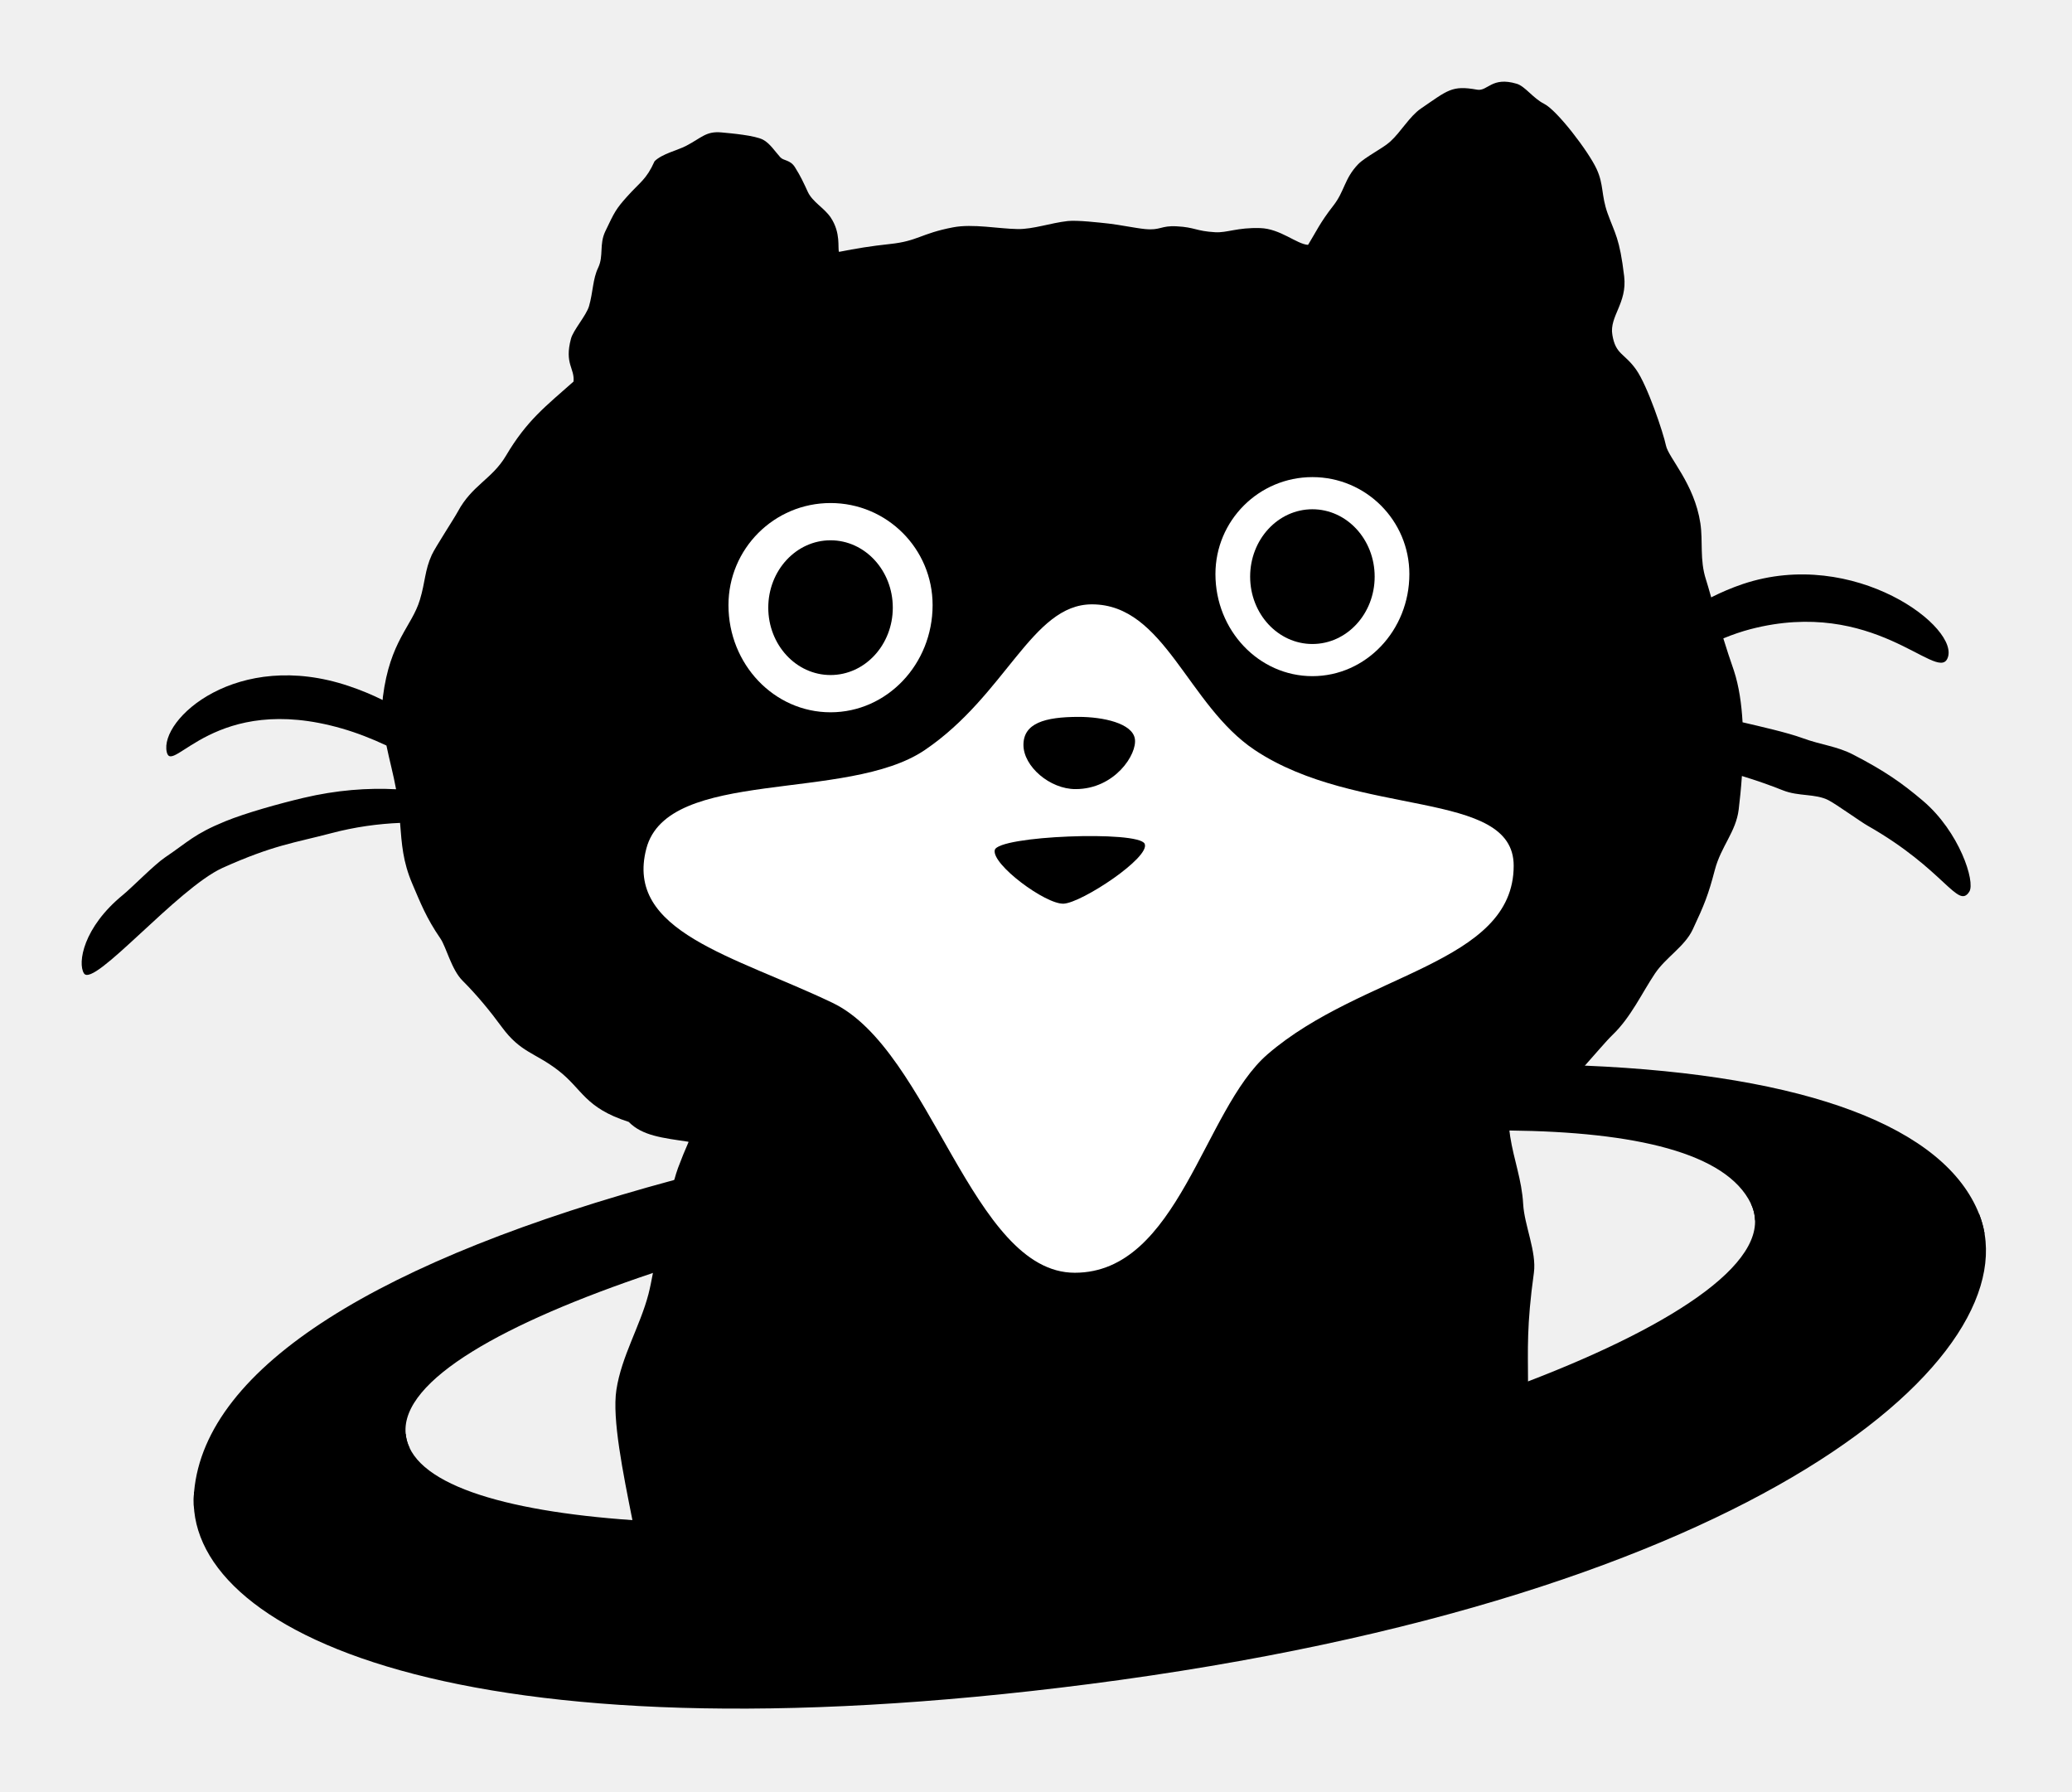
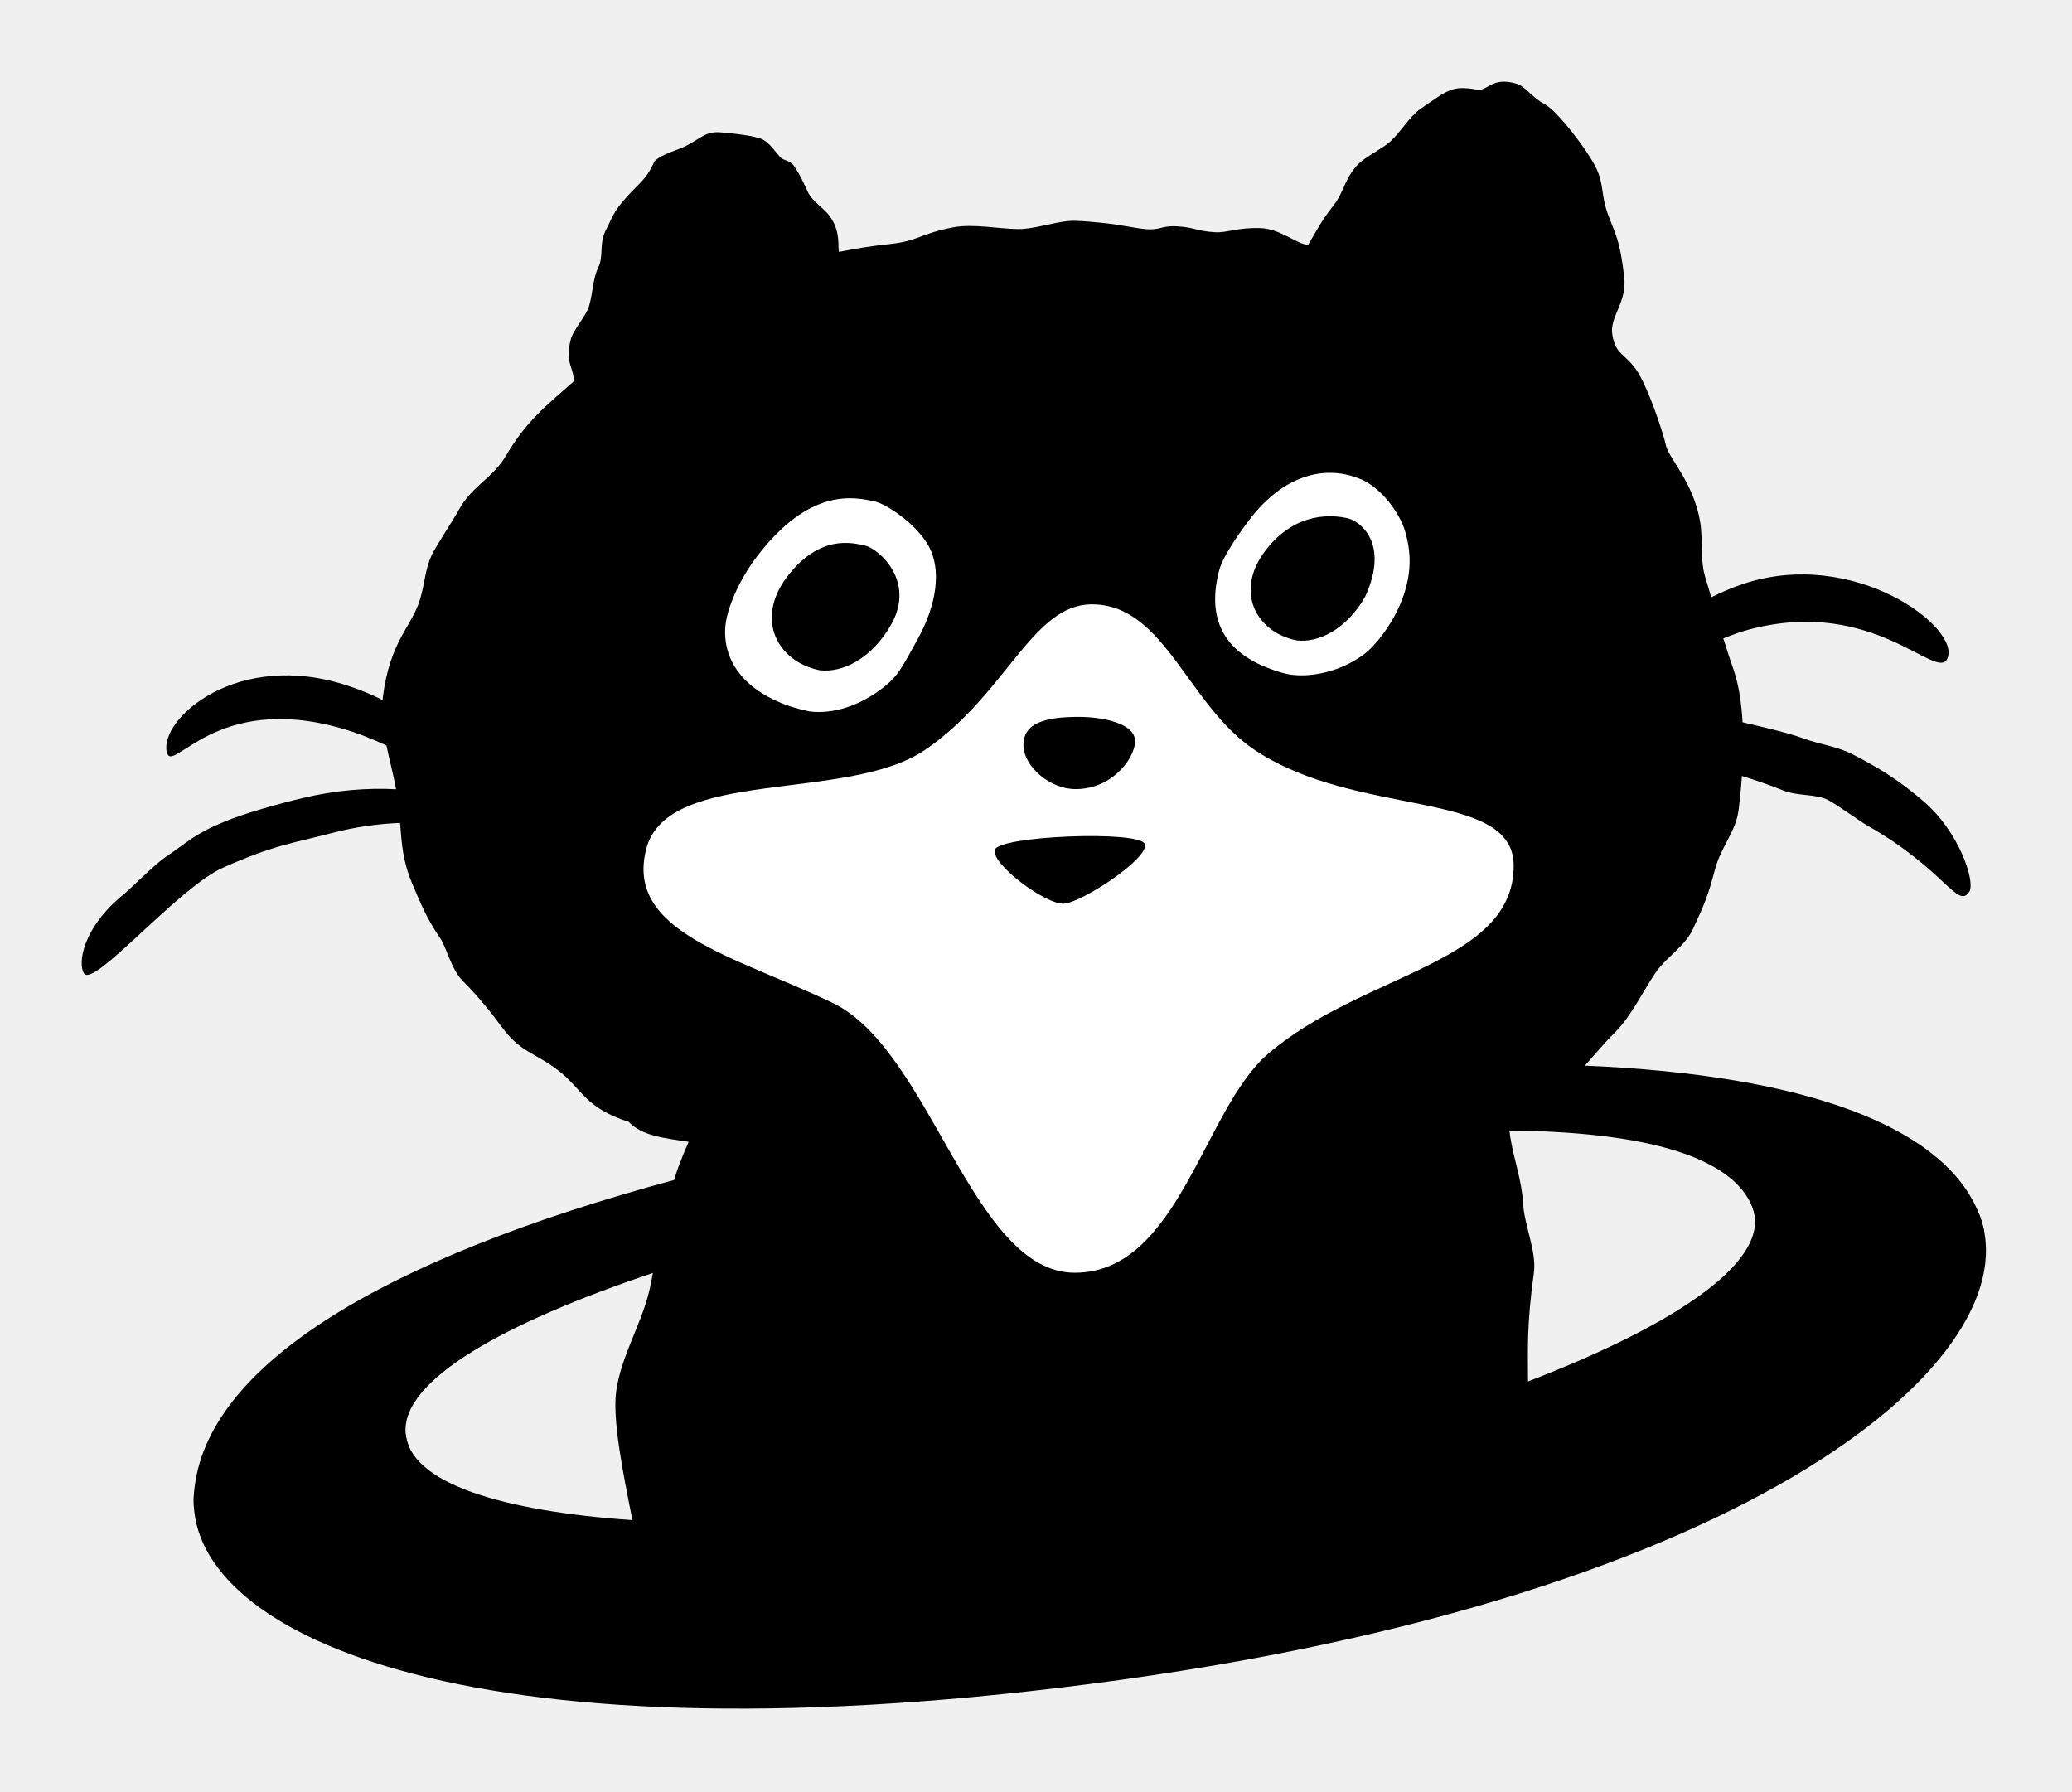
<svg xmlns="http://www.w3.org/2000/svg" viewBox="0 0 406 351" width="406" height="351">
  <style>
@keyframes ring-back-t {
  0% { transform: translate(220px, 270px) rotate(0deg) scale(1, 1) translate(-220px, -270px); }
  16.667% { transform: translate(220px, 270px) rotate(0deg) scale(1, 1) translate(-220px, -270px); animation-timing-function: cubic-bezier(0.33, 1, 0.68, 1); }
  39.167% { transform: translate(220px, 270px) rotate(2deg) scale(1, 1) translate(-220px, -270px); }
  61.667% { transform: translate(220px, 270px) rotate(2deg) scale(1, 1) translate(-220px, -270px); animation-timing-function: cubic-bezier(0.65, 0, 0.35, 1); }
  85% { transform: translate(220px, 270px) rotate(-0.4deg) scale(1, 1) translate(-220px, -270px); animation-timing-function: cubic-bezier(0.37, 0, 0.63, 1); }
  100% { transform: translate(220px, 270px) rotate(0deg) scale(1, 1) translate(-220px, -270px); }
}
@keyframes head-t {
  0% { transform: translate(209px, 226px) rotate(0deg) scale(1, 1) translate(-209px, -226px); }
  1.389% { transform: translate(209.0088px, 225.989px) rotate(0.0199deg) scale(1, 1) translate(-209px, -226px); }
  2.778% { transform: translate(209.0462px, 225.9423px) rotate(0.1039deg) scale(1, 1) translate(-209px, -226px); }
  4.167% { transform: translate(209.1498px, 225.8127px) rotate(0.3371deg) scale(1, 1) translate(-209px, -226px); }
  5.556% { transform: translate(209.3037px, 225.6204px) rotate(0.6833deg) scale(1, 1) translate(-209px, -226px); }
  6.944% { transform: translate(209.3737px, 225.5328px) rotate(0.8409deg) scale(1, 1) translate(-209px, -226px); }
  8.333% { transform: translate(209.3971px, 225.5037px) rotate(0.8934deg) scale(1, 1) translate(-209px, -226px); }
  9.722% { transform: translate(209.2203px, 225.6634px) rotate(0.3793deg) scale(1, 1) translate(-209px, -226px); }
  11.111% { transform: translate(208.8163px, 226.0307px) rotate(-0.7728deg) scale(1, 1) translate(-209px, -226px); }
  12.5% { transform: translate(208.4721px, 226.3436px) rotate(-1.73deg) scale(1, 1) translate(-209px, -226px); }
  13.889% { transform: translate(208.1819px, 226.6074px) rotate(-2.514deg) scale(1, 1) translate(-209px, -226px); }
  15.278% { transform: translate(207.9403px, 226.827px) rotate(-3.1445deg) scale(1, 1) translate(-209px, -226px); }
  16.667% { transform: translate(207.7423px, 227.007px) rotate(-3.6399deg) scale(1, 1) translate(-209px, -226px); }
  18.056% { transform: translate(207.5833px, 227.1515px) rotate(-4.0172deg) scale(1, 1) translate(-209px, -226px); }
  19.444% { transform: translate(207.4588px, 227.2647px) rotate(-4.2929deg) scale(1, 1) translate(-209px, -226px); }
  20.833% { transform: translate(207.3645px, 227.3505px) rotate(-4.4828deg) scale(1, 1) translate(-209px, -226px); }
  22.222% { transform: translate(207.2962px, 227.4125px) rotate(-4.6025deg) scale(1, 1) translate(-209px, -226px); }
  23.611% { transform: translate(207.2499px, 227.4547px) rotate(-4.6678deg) scale(1, 1) translate(-209px, -226px); }
  25% { transform: translate(207.2213px, 227.4806px) rotate(-4.6947deg) scale(1, 1) translate(-209px, -226px); }
  26.389% { transform: translate(207.2064px, 227.4942px) rotate(-4.7deg) scale(1, 1) translate(-209px, -226px); }
  27.778% { transform: translate(207.2008px, 227.4993px) rotate(-4.6822deg) scale(1, 1) translate(-209px, -226px); }
  29.167% { transform: translate(207.2px, 227.5px) rotate(-4.6132deg) scale(1, 1) translate(-209px, -226px); }
  30.556% { transform: translate(207.2px, 227.5px) rotate(-4.5036deg) scale(1, 1) translate(-209px, -226px); }
  31.944% { transform: translate(207.2px, 227.5px) rotate(-4.3736deg) scale(1, 1) translate(-209px, -226px); }
  33.333% { transform: translate(207.2px, 227.5px) rotate(-4.2488deg) scale(1, 1) translate(-209px, -226px); }
  34.722% { transform: translate(207.2px, 227.5px) rotate(-4.1535deg) scale(1, 1) translate(-209px, -226px); }
  36.111% { transform: translate(207.2px, 227.5px) rotate(-4.1045deg) scale(1, 1) translate(-209px, -226px); }
  37.5% { transform: translate(207.2px, 227.5px) rotate(-4.1deg) scale(1, 1) translate(-209px, -226px); }
  38.889% { transform: translate(207.2px, 227.5px) rotate(-4.1deg) scale(1, 1) translate(-209px, -226px); }
  40.278% { transform: translate(207.2px, 227.5px) rotate(-4.1deg) scale(1, 1) translate(-209px, -226px); }
  41.667% { transform: translate(207.2px, 227.5px) rotate(-4.1deg) scale(1, 1) translate(-209px, -226px); }
  43.056% { transform: translate(207.2px, 227.5px) rotate(-4.1deg) scale(1, 1) translate(-209px, -226px); }
  44.444% { transform: translate(207.2px, 227.5px) rotate(-4.1deg) scale(1, 1) translate(-209px, -226px); }
  45.833% { transform: translate(207.2px, 227.5px) rotate(-4.1deg) scale(1, 1) translate(-209px, -226px); }
  47.222% { transform: translate(207.2px, 227.5px) rotate(-4.1deg) scale(1, 1) translate(-209px, -226px); }
  48.611% { transform: translate(207.2px, 227.5px) rotate(-4.1deg) scale(1, 1) translate(-209px, -226px); }
  50% { transform: translate(207.2px, 227.5px) rotate(-4.1deg) scale(1, 1) translate(-209px, -226px); }
  51.389% { transform: translate(207.2px, 227.5px) rotate(-4.1deg) scale(1, 1) translate(-209px, -226px); }
  52.778% { transform: translate(207.2px, 227.5px) rotate(-4.1deg) scale(1, 1) translate(-209px, -226px); }
  54.167% { transform: translate(207.2px, 227.5px) rotate(-4.1deg) scale(1, 1) translate(-209px, -226px); }
  55.556% { transform: translate(207.2px, 227.5px) rotate(-4.1deg) scale(1, 1) translate(-209px, -226px); }
  56.944% { transform: translate(207.2px, 227.5px) rotate(-4.1deg) scale(1, 1) translate(-209px, -226px); }
  58.333% { transform: translate(207.2px, 227.5px) rotate(-4.1deg) scale(1, 1) translate(-209px, -226px); }
  59.722% { transform: translate(207.2053px, 227.4956px) rotate(-4.0848deg) scale(1, 1) translate(-209px, -226px); }
  61.111% { transform: translate(207.223px, 227.4809px) rotate(-4.0338deg) scale(1, 1) translate(-209px, -226px); }
  62.5% { transform: translate(207.2561px, 227.4535px) rotate(-3.9366deg) scale(1, 1) translate(-209px, -226px); }
  63.889% { transform: translate(207.3091px, 227.4095px) rotate(-3.7773deg) scale(1, 1) translate(-209px, -226px); }
  65.278% { transform: translate(207.3889px, 227.3434px) rotate(-3.5307deg) scale(1, 1) translate(-209px, -226px); }
  66.667% { transform: translate(207.5056px, 227.2466px) rotate(-3.1567deg) scale(1, 1) translate(-209px, -226px); }
  68.056% { transform: translate(207.6749px, 227.1062px) rotate(-2.5974deg) scale(1, 1) translate(-209px, -226px); }
  69.444% { transform: translate(207.9158px, 226.9064px) rotate(-1.8328deg) scale(1, 1) translate(-209px, -226px); }
  70.833% { transform: translate(208.225px, 226.65px) rotate(-1.041deg) scale(1, 1) translate(-209px, -226px); }
  72.222% { transform: translate(208.5342px, 226.3936px) rotate(-0.4384deg) scale(1, 1) translate(-209px, -226px); }
  73.611% { transform: translate(208.7751px, 226.1938px) rotate(-0.0322deg) scale(1, 1) translate(-209px, -226px); }
  75% { transform: translate(208.9444px, 226.0534px) rotate(0.2359deg) scale(1, 1) translate(-209px, -226px); }
  76.389% { transform: translate(209.0611px, 225.9566px) rotate(0.4103deg) scale(1, 1) translate(-209px, -226px); }
  77.778% { transform: translate(209.1409px, 225.8905px) rotate(0.5185deg) scale(1, 1) translate(-209px, -226px); }
  79.167% { transform: translate(209.1939px, 225.8465px) rotate(0.5777deg) scale(1, 1) translate(-209px, -226px); }
  80.556% { transform: translate(209.227px, 225.8191px) rotate(0.5994deg) scale(1, 1) translate(-209px, -226px); }
  81.944% { transform: translate(209.2447px, 225.8044px) rotate(0.5951deg) scale(1, 1) translate(-209px, -226px); }
  83.333% { transform: translate(209.25px, 225.8px) rotate(0.5756deg) scale(1, 1) translate(-209px, -226px); }
  84.722% { transform: translate(209.2458px, 225.8034px) rotate(0.5419deg) scale(1, 1) translate(-209px, -226px); }
  86.111% { transform: translate(209.2335px, 225.8132px) rotate(0.4957deg) scale(1, 1) translate(-209px, -226px); }
  87.5% { transform: translate(209.2138px, 225.8289px) rotate(0.4391deg) scale(1, 1) translate(-209px, -226px); }
  88.889% { transform: translate(209.188px, 225.8496px) rotate(0.3751deg) scale(1, 1) translate(-209px, -226px); }
  90.278% { transform: translate(209.1577px, 225.8739px) rotate(0.3069deg) scale(1, 1) translate(-209px, -226px); }
  91.667% { transform: translate(209.125px, 225.9px) rotate(0.2383deg) scale(1, 1) translate(-209px, -226px); }
  93.056% { transform: translate(209.0923px, 225.9261px) rotate(0.1732deg) scale(1, 1) translate(-209px, -226px); }
  94.444% { transform: translate(209.062px, 225.9504px) rotate(0.1149deg) scale(1, 1) translate(-209px, -226px); }
  95.833% { transform: translate(209.0362px, 225.9711px) rotate(0.0664deg) scale(1, 1) translate(-209px, -226px); }
  97.222% { transform: translate(209.0165px, 225.9868px) rotate(0.0301deg) scale(1, 1) translate(-209px, -226px); }
  98.611% { transform: translate(209.0042px, 225.9966px) rotate(0.0076deg) scale(1, 1) translate(-209px, -226px); }
  100% { transform: translate(209px, 226px) rotate(0deg) scale(1, 1) translate(-209px, -226px); }
}
@keyframes ear-l-t {
  0% { transform: translate(138px, 70px) rotate(0deg) scale(1, 1) translate(-138px, -70px); }
  16.667% { transform: translate(138px, 70px) rotate(0deg) scale(1, 1) translate(-138px, -70px); animation-timing-function: cubic-bezier(0.33, 1, 0.68, 1); }
  32.5% { transform: translate(138px, 70px) rotate(-3.5deg) scale(1, 1) translate(-138px, -70px); animation-timing-function: cubic-bezier(0.37, 0, 0.63, 1); }
  45.833% { transform: translate(138px, 70px) rotate(-2deg) scale(1, 1) translate(-138px, -70px); }
  62.5% { transform: translate(138px, 70px) rotate(-2deg) scale(1, 1) translate(-138px, -70px); animation-timing-function: cubic-bezier(0.65, 0, 0.35, 1); }
  85.833% { transform: translate(138px, 70px) rotate(0.7deg) scale(1, 1) translate(-138px, -70px); animation-timing-function: cubic-bezier(0.37, 0, 0.63, 1); }
  100% { transform: translate(138px, 70px) rotate(0deg) scale(1, 1) translate(-138px, -70px); }
}
@keyframes ear-r-t {
  0% { transform: translate(288px, 63px) rotate(0deg) scale(1, 1) translate(-288px, -63px); }
  14.167% { transform: translate(288px, 63px) rotate(0deg) scale(1, 1) translate(-288px, -63px); animation-timing-function: cubic-bezier(0.33, 1, 0.68, 1); }
  28.333% { transform: translate(288px, 63px) rotate(2.2deg) scale(1, 1) translate(-288px, -63px); animation-timing-function: cubic-bezier(0.37, 0, 0.63, 1); }
  40.833% { transform: translate(288px, 63px) rotate(0.7deg) scale(1, 1) translate(-288px, -63px); }
  58.333% { transform: translate(288px, 63px) rotate(0.7deg) scale(1, 1) translate(-288px, -63px); animation-timing-function: cubic-bezier(0.37, 0, 0.63, 1); }
  100% { transform: translate(288px, 63px) rotate(0deg) scale(1, 1) translate(-288px, -63px); }
}
@keyframes eye-l-pupil-t {
-   0% { transform: translate(162.74px, 119.06px) rotate(0deg) scale(1, 1) translate(-162.74px, -119.06px); animation-timing-function: cubic-bezier(0.33, 1, 0.68, 1); }
-   8.333% { transform: translate(160.94px, 118.06px) rotate(0deg) scale(1, 1) translate(-162.74px, -119.06px); }
-   56.667% { transform: translate(160.94px, 118.06px) rotate(0deg) scale(1, 1) translate(-162.74px, -119.06px); animation-timing-function: cubic-bezier(0.65, 0, 0.35, 1); }
-   70.833% { transform: translate(162.74px, 119.06px) rotate(0deg) scale(1, 1) translate(-162.74px, -119.06px); }
-   100% { transform: translate(162.74px, 119.06px) rotate(0deg) scale(1, 1) translate(-162.74px, -119.06px); }
+   0% { transform: translate(163.74px, 118.88px) rotate(0deg) scale(1, 1) translate(-163.74px, -118.88px); animation-timing-function: cubic-bezier(0.33, 1, 0.68, 1); }
+   8.333% { transform: translate(161.94px, 117.88px) rotate(0deg) scale(1, 1) translate(-163.74px, -118.88px); }
+   56.667% { transform: translate(161.94px, 117.88px) rotate(0deg) scale(1, 1) translate(-163.74px, -118.88px); animation-timing-function: cubic-bezier(0.65, 0, 0.35, 1); }
+   70.833% { transform: translate(163.74px, 118.88px) rotate(0deg) scale(1, 1) translate(-163.74px, -118.88px); }
+   100% { transform: translate(163.74px, 118.88px) rotate(0deg) scale(1, 1) translate(-163.74px, -118.88px); }
}
@keyframes eye-r-pupil-t {
-   0% { transform: translate(257.16px, 112.98px) rotate(0deg) scale(1, 1) translate(-257.16px, -112.98px); animation-timing-function: cubic-bezier(0.33, 1, 0.68, 1); }
-   8.333% { transform: translate(255.36px, 111.98px) rotate(0deg) scale(1, 1) translate(-257.16px, -112.98px); }
-   56.667% { transform: translate(255.36px, 111.98px) rotate(0deg) scale(1, 1) translate(-257.16px, -112.98px); animation-timing-function: cubic-bezier(0.65, 0, 0.35, 1); }
-   70.833% { transform: translate(257.16px, 112.98px) rotate(0deg) scale(1, 1) translate(-257.16px, -112.98px); }
-   100% { transform: translate(257.16px, 112.98px) rotate(0deg) scale(1, 1) translate(-257.16px, -112.98px); }
+   0% { transform: translate(257.2px, 113.35px) rotate(0deg) scale(1, 1) translate(-257.2px, -113.35px); animation-timing-function: cubic-bezier(0.33, 1, 0.68, 1); }
+   8.333% { transform: translate(255.4px, 112.35px) rotate(0deg) scale(1, 1) translate(-257.2px, -113.35px); }
+   56.667% { transform: translate(255.4px, 112.35px) rotate(0deg) scale(1, 1) translate(-257.2px, -113.35px); animation-timing-function: cubic-bezier(0.65, 0, 0.35, 1); }
+   70.833% { transform: translate(257.2px, 113.35px) rotate(0deg) scale(1, 1) translate(-257.2px, -113.35px); }
+   100% { transform: translate(257.2px, 113.35px) rotate(0deg) scale(1, 1) translate(-257.2px, -113.35px); }
}
@keyframes ring-front-t {
  0% { transform: translate(220px, 270px) rotate(0deg) scale(1, 1) translate(-220px, -270px); }
  16.667% { transform: translate(220px, 270px) rotate(0deg) scale(1, 1) translate(-220px, -270px); animation-timing-function: cubic-bezier(0.33, 1, 0.68, 1); }
  39.167% { transform: translate(220px, 270px) rotate(2deg) scale(1, 1) translate(-220px, -270px); }
  61.667% { transform: translate(220px, 270px) rotate(2deg) scale(1, 1) translate(-220px, -270px); animation-timing-function: cubic-bezier(0.65, 0, 0.35, 1); }
  85% { transform: translate(220px, 270px) rotate(-0.4deg) scale(1, 1) translate(-220px, -270px); animation-timing-function: cubic-bezier(0.37, 0, 0.63, 1); }
  100% { transform: translate(220px, 270px) rotate(0deg) scale(1, 1) translate(-220px, -270px); }
}
</style>
  <defs>
    <clipPath id="aperture-eye-l-white" clipPathUnits="userSpaceOnUse" style="transform-box: view-box; transform-origin: 0px 0px">
-       <path d="M182.74 118.56C182.74 107.51 173.79 98.56 162.74 98.56C151.69 98.56 142.74 107.51 142.74 118.56C142.74 130.16 151.69 139.56 162.74 139.56C173.79 139.56 182.74 130.16 182.74 118.56Z" fill="#ffffff" />
+       <path d="M158.61 139.39C163.15 139.96 168.51 138.39 173.41 134.44C176.35 132.08 177.3 129.66 179.64 125.54C183.69 118.39 184.49 111.41 181.92 106.91C179.34 102.4 173.52 98.72 171.45 98.26C167.29 97.35 158.61 95.45 148.21 109.18C144.97 113.47 142.23 119.35 142.09 123.3C141.76 132 149.32 137.5 158.61 139.39Z" fill="#ffffff" />
    </clipPath>
    <clipPath id="aperture-eye-r-white" clipPathUnits="userSpaceOnUse" style="transform-box: view-box; transform-origin: 0px 0px">
-       <path d="M276.16 112.48C276.16 101.99 267.65 93.48 257.16 93.48C246.67 93.48 238.16 101.99 238.16 112.48C238.16 123.53 246.67 132.48 257.16 132.48C267.65 132.48 276.16 123.53 276.16 112.48Z" fill="#ffffff" />
+       <path d="M251.31 131.84C255.22 132.99 261.79 132.18 267.09 128.33C269.54 126.55 272.34 122.71 273.85 119.52C276.54 113.85 276.78 109.05 275.33 104.11C274.2 100.28 270.34 95.18 266.17 93.71C259.38 91.05 251.48 93.24 245.06 101.52C243.37 103.7 239.71 108.72 238.91 111.69C238.18 114.45 237.98 116.82 238.17 118.88C238.97 127.49 246.69 130.49 251.31 131.84Z" fill="#ffffff" />
    </clipPath>
  </defs>
  <g id="body" style="transform-box: view-box; transform-origin: 0px 0px">
    <g id="ring-back" style="transform-box: view-box; transform-origin: 0px 0px; animation: ring-back-t 1.2s linear 1 forwards">
      <path d="M38.03 292.31C40.22 267.64 74.78 246.67 132.12 231.19C186 216 256 206 310.55 208.79C354.19 210.63 381.1 220.87 387.81 237.89C388.29 239.12 388.65 240.39 388.87 241.7L343.9 239.09C343.86 237.98 343.59 236.89 343.08 235.82C338.27 225.84 320.32 221.77 295.76 221.5C241 221 176 232 127.94 249.41C99.11 259.08 78.49 270.34 79.49 280.92C79.58 281.89 79.84 282.83 80.27 283.71L38.01 295.56C37.93 294.48 37.93 293.39 38.03 292.31Z" fill="#000000" />
    </g>
    <g id="torso" style="transform-box: view-box; transform-origin: 0px 0px">
      <path d="M310.55 208.79C266 201 180 201 131 213C131 218 132 222 134.94 223.71C134.23 225.33 133.53 227.02 132.85 228.85C132.58 229.58 132.35 230.37 132.12 231.19C130 238 129 244 127.94 249.41C127.67 250.86 127.39 252.28 127.06 253.57C125.43 259.82 121.78 265.74 120.78 272.31C119.91 277.97 122.09 288.62 123.92 297.84C125 306 126 314 128 318C176 318 256 300 299.41 292L299.41 270.66C299.4 264.41 299.12 259.74 300.56 249.37C301.12 245.26 298.69 240.08 298.46 235.92C298.19 231.14 296.63 227.27 295.92 222.7C295.86 222.31 295.81 221.91 295.76 221.5Z" fill="#000000" />
      <g id="head" style="transform-box: view-box; transform-origin: 0px 0px; animation: head-t 1.2s linear 1 forwards">
        <path d="M310.55 208.79C312.62 206.49 314.66 204.03 316.03 202.71C319.57 199.29 321.69 194.62 324.28 190.75C326.41 187.57 330.12 185.46 331.69 182.1C333.96 177.26 334.73 175.35 336.02 170.43C337.23 165.82 340.15 163 340.69 158.61C340.91 156.78 341.15 154.52 341.32 152.04C344.17 152.91 346.87 153.86 349.38 154.86C352.45 156.08 355.67 155.46 358.27 156.78C359.75 157.53 364.59 161.01 365.92 161.76C381.1 170.39 383.62 178.29 385.88 174.7C387.1 172.76 383.93 162.95 376.79 156.9C372.71 153.44 369.33 151.06 363.14 147.86C359.91 146.18 356.89 145.98 353.17 144.61C350.25 143.54 344.99 142.35 341.45 141.52C341.25 137.95 340.75 134.43 339.75 131.39C338.99 129.22 338.3 127.08 337.68 125.08C339.47 124.34 341.25 123.73 343.01 123.27C367.19 116.99 379.4 133.53 381.56 129.08C384.44 123.15 363.36 107.08 341.47 114.44C339.34 115.16 337.29 116.04 335.3 117.04C334.84 115.42 334.49 114.2 334.27 113.53C333.02 109.67 333.72 106.1 333.18 102.52C332 94.74 326.95 89.72 326.44 87.3C325.93 84.86 322.85 75.59 320.57 72.38C318.25 69.13 316.58 69.51 315.93 65.59C296 61 269 39 256.31 47.98C254.09 47.84 250.87 44.8 246.93 44.69C242.41 44.55 240.47 45.64 238.1 45.5C234.25 45.27 234.19 44.53 230.55 44.34C227.42 44.17 227.44 45.18 224.36 44.88C222.51 44.7 218.99 43.98 217.19 43.8C215.51 43.62 211.08 43.1 209.21 43.31C205.82 43.69 202.49 44.92 199.42 44.88C195.68 44.83 190.61 43.8 186.76 44.54C180.38 45.76 179.9 47.23 174.38 47.81C170.63 48.21 167.73 48.69 164.4 49.35C156 47 127 65 112.38 74.76C106.92 79.61 103.25 82.34 99.13 89.31C96.42 93.88 92.5 95.05 89.72 100.22C88.98 101.6 85.29 107.23 84.61 108.71C83.22 111.75 83.35 113.98 82.28 117.51C80.71 122.75 76.41 125.54 75.02 136.59C75 136.78 74.99 136.96 74.98 137.15C72.89 136.12 70.69 135.2 68.36 134.42C46.47 127.05 31.18 140.95 32.68 147.37C33.75 151.94 42.07 135.55 66.97 142.73C69.94 143.58 72.88 144.74 75.72 146.07C76.32 148.98 77.1 151.81 77.61 154.64C72.08 154.35 65.99 154.78 59.41 156.34C54.77 157.44 48.2 159.26 44.11 160.93C38.02 163.43 36.91 164.91 32.33 168C30.24 169.41 25.82 173.93 24.09 175.34C16.28 181.72 15.18 188.69 16.45 190.71C18.32 193.68 34.79 174.02 43.64 170.03C53.61 165.55 57.7 165.15 64.91 163.25C69.55 162.02 74.09 161.41 78.39 161.23C78.73 165.42 78.91 168.77 80.81 173.21C82.39 176.89 83.5 179.81 86.3 183.89C87.44 185.55 88.46 189.98 90.63 192.14C93.48 194.99 96.01 198.07 98.35 201.26C102.02 206.25 104.86 206.24 109.36 209.71C114.19 213.43 114.5 217.01 123.2 219.82C125.87 222.55 129.84 222.95 134.94 223.71C153 231 164 259 210 259C252 259 276 241 295.76 221.5L310.55 208.79Z" fill="#000000" />
        <g id="ear-l" style="transform-box: view-box; transform-origin: 0px 0px; animation: ear-l-t 1.2s linear 1 forwards">
          <path d="M164.4 49.35C164.1 48.58 164.8 45.67 162.79 42.64C161.56 40.78 159.22 39.59 158.3 37.62C157.44 35.77 156.92 34.59 155.76 32.75C154.83 31.28 153.55 31.53 152.9 30.82C151.91 29.73 150.85 28.06 149.49 27.36C147.87 26.53 143.35 26.13 141.41 25.95C138.35 25.66 137.56 26.95 134.42 28.59C132.79 29.44 129.73 30.13 128.26 31.59C126.63 35.22 125.47 35.61 122.85 38.54C120.7 40.95 120.41 41.53 118.6 45.34C117.38 47.91 118.32 50.12 117.21 52.45C116.14 54.67 116.21 57.24 115.42 59.98C114.88 61.82 112.33 64.67 111.88 66.36C110.56 71.3 112.63 72.13 112.38 74.76C128 90 156 81 164.4 49.35Z" fill="#000000" />
        </g>
        <g id="ear-r" style="transform-box: view-box; transform-origin: 0px 0px; animation: ear-r-t 1.2s linear 1 forwards">
          <path d="M315.93 65.59C315.33 61.97 318.87 59.4 318.25 54.15C317.36 46.62 316.46 45.84 315 41.79C313.71 38.16 314.29 36.21 312.84 33.09C311.23 29.63 305.11 21.62 302.58 20.35C300.38 19.24 298.83 16.89 297.19 16.41C292.27 14.94 291.52 17.94 289.43 17.57C284.47 16.68 283.73 17.65 278.42 21.27C276.19 22.8 274.53 25.82 272.39 27.76C270.99 29.04 267.46 30.79 266.13 32.17C263.4 35.01 263.49 37.44 261.27 40.28C258.62 43.67 257.86 45.46 256.31 47.98C273 70 294 84 315.93 65.59Z" fill="#000000" />
        </g>
        <g id="face" style="transform-box: view-box; transform-origin: 0px 0px">
          <path d="M245.86 146.95C232.68 138.17 228.23 118.41 213.96 118.41C202.21 118.41 197.17 136.13 181.22 146.95C166.04 157.26 130.85 150.31 126.65 166.26C122.36 182.58 143.81 187.25 163.12 196.48C182.43 205.72 190.45 249.37 210.6 249.37C230.91 249.37 235.8 217.42 248.38 206.56C266.85 190.61 296.6 188.93 296.6 169.62C296.6 154.51 266.01 160.38 245.86 146.95Z" fill="#ffffff" />
        </g>
        <g id="eye-l-white" style="transform-box: view-box; transform-origin: 0px 0px">
-           <path d="M182.74 118.56C182.74 107.51 173.79 98.56 162.74 98.56C151.69 98.56 142.74 107.51 142.74 118.56C142.74 130.16 151.69 139.56 162.74 139.56C173.79 139.56 182.74 130.16 182.74 118.56Z" fill="#ffffff" />
+           <path d="M158.61 139.39C163.15 139.96 168.51 138.39 173.41 134.44C176.35 132.08 177.3 129.66 179.64 125.54C183.69 118.39 184.49 111.41 181.92 106.91C179.34 102.4 173.52 98.72 171.45 98.26C167.29 97.35 158.61 95.45 148.21 109.18C144.97 113.47 142.23 119.35 142.09 123.3C141.76 132 149.32 137.5 158.61 139.39Z" fill="#ffffff" />
        </g>
        <g id="eye-r-white" style="transform-box: view-box; transform-origin: 0px 0px">
-           <path d="M276.16 112.48C276.16 101.99 267.65 93.48 257.16 93.48C246.67 93.48 238.16 101.99 238.16 112.48C238.16 123.53 246.67 132.48 257.16 132.48C267.65 132.48 276.16 123.53 276.16 112.48Z" fill="#ffffff" />
+           <path d="M251.31 131.84C255.22 132.99 261.79 132.18 267.09 128.33C269.54 126.55 272.34 122.71 273.85 119.52C276.54 113.85 276.78 109.05 275.33 104.11C274.2 100.28 270.34 95.18 266.17 93.71C259.38 91.05 251.48 93.24 245.06 101.52C243.37 103.7 239.71 108.72 238.91 111.69C238.18 114.45 237.98 116.82 238.17 118.88C238.97 127.49 246.69 130.49 251.31 131.84Z" fill="#ffffff" />
        </g>
        <g id="tear-l" style="transform-box: view-box; transform-origin: 0px 0px" />
        <g id="tear-r" style="transform-box: view-box; transform-origin: 0px 0px" />
        <g id="eye-l-pupil">
          <g clip-path="url(#aperture-eye-l-white)">
            <g style="transform-box: view-box; transform-origin: 0px 0px; animation: eye-l-pupil-t 1.2s linear 1 forwards">
-               <path d="M174.94 119.06C174.94 111.77 169.48 105.86 162.74 105.86C156 105.86 150.54 111.77 150.54 119.06C150.54 126.35 156 132.26 162.74 132.26C169.48 132.26 174.94 126.35 174.94 119.06Z" fill="#000000" />
+               <path d="M160.6 131.32C165.05 131.87 170.77 129.1 174.58 122.44C179.55 113.76 172.04 107.45 169.5 106.89C166.95 106.33 160.6 104.67 154.24 113C147.89 121.33 152.33 129.65 160.6 131.32Z" fill="#000000" />
            </g>
          </g>
        </g>
        <g id="eye-r-pupil">
          <g clip-path="url(#aperture-eye-r-white)">
            <g style="transform-box: view-box; transform-origin: 0px 0px; animation: eye-r-pupil-t 1.2s linear 1 forwards">
-               <path d="M269.36 112.98C269.36 105.69 263.9 99.78 257.16 99.78C250.42 99.78 244.96 105.69 244.96 112.98C244.96 120.27 250.42 126.18 257.16 126.18C263.9 126.18 269.36 120.27 269.36 112.98Z" fill="#000000" />
+               <path d="M254.05 125.47C258.32 126.01 263.82 123.34 267.48 116.94C272.35 106.38 266.45 102.06 264.01 101.53C261.57 100.99 254.05 99.89 247.95 107.88C241.85 115.88 246.12 123.87 254.05 125.47Z" fill="#000000" />
            </g>
          </g>
        </g>
        <g id="nose" style="transform-box: view-box; transform-origin: 0px 0px">
          <path d="M210.76 154.61C218.43 154.61 222.88 147.76 222.37 144.74C221.87 141.72 216.2 140.46 211.35 140.46C204.68 140.46 200.54 141.72 200.54 145.95C200.54 150.18 205.74 154.63 210.76 154.61Z" fill="#000000" />
        </g>
        <g id="mouth" style="transform-box: view-box; transform-origin: 0px 0px">
          <path d="M224.29 165.32C223.68 164 216.5 163.61 209.38 163.9C202.27 164.18 195.24 165.15 194.92 166.55C194.28 169.34 204.85 177.2 208.4 177.06C211.95 176.91 225.5 167.96 224.29 165.32Z" fill="#000000" />
        </g>
      </g>
    </g>
    <g id="ring-front" style="transform-box: view-box; transform-origin: 0px 0px; animation: ring-front-t 1.2s linear 1 forwards">
      <path d="M38.03 292.31C35.62 319.4 89.69 345.91 213.53 329.95C344.58 313.05 398.57 265.21 387.81 237.89L343.08 235.82C348.22 246.49 328.66 259.44 299.41 270.66C246 292 176 302 123.92 297.84C98.44 296.06 80.4 290.67 79.49 280.92Z" fill="#000000" />
    </g>
    <g id="ring-gap-l" style="transform-box: view-box; transform-origin: 0px 0px" />
    <g id="ring-gap-r" style="transform-box: view-box; transform-origin: 0px 0px" />
  </g>
</svg>
